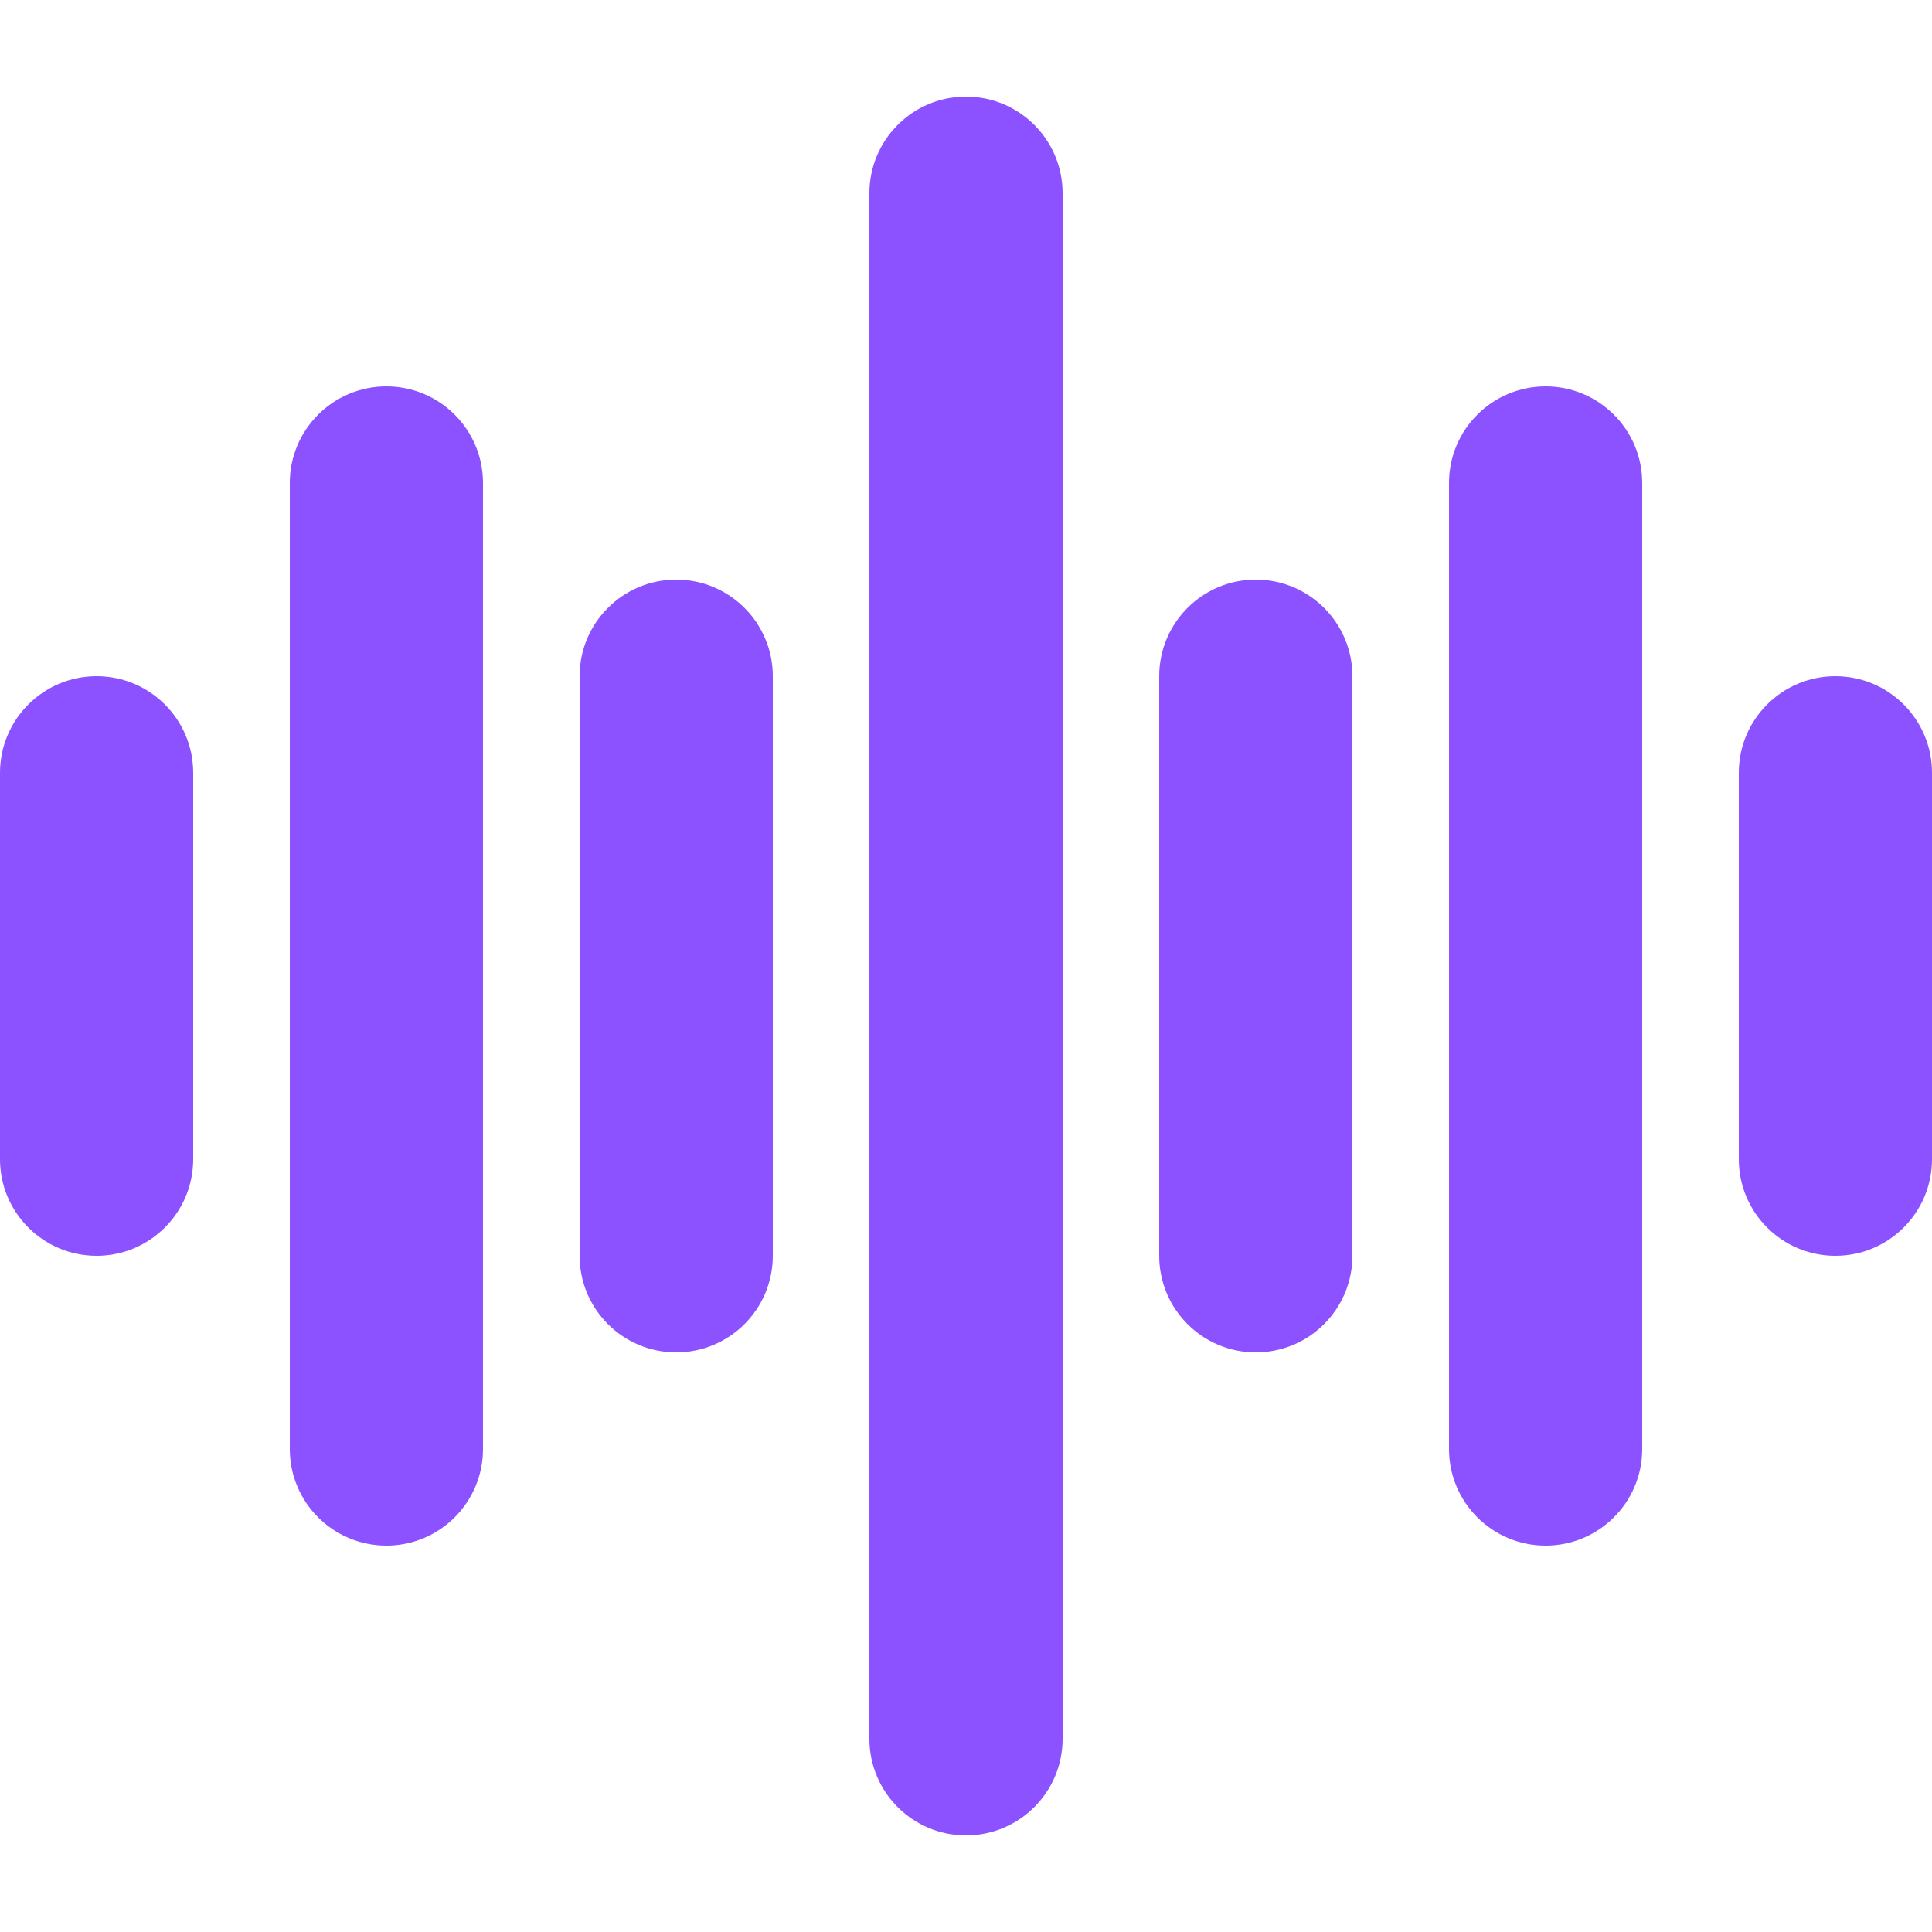
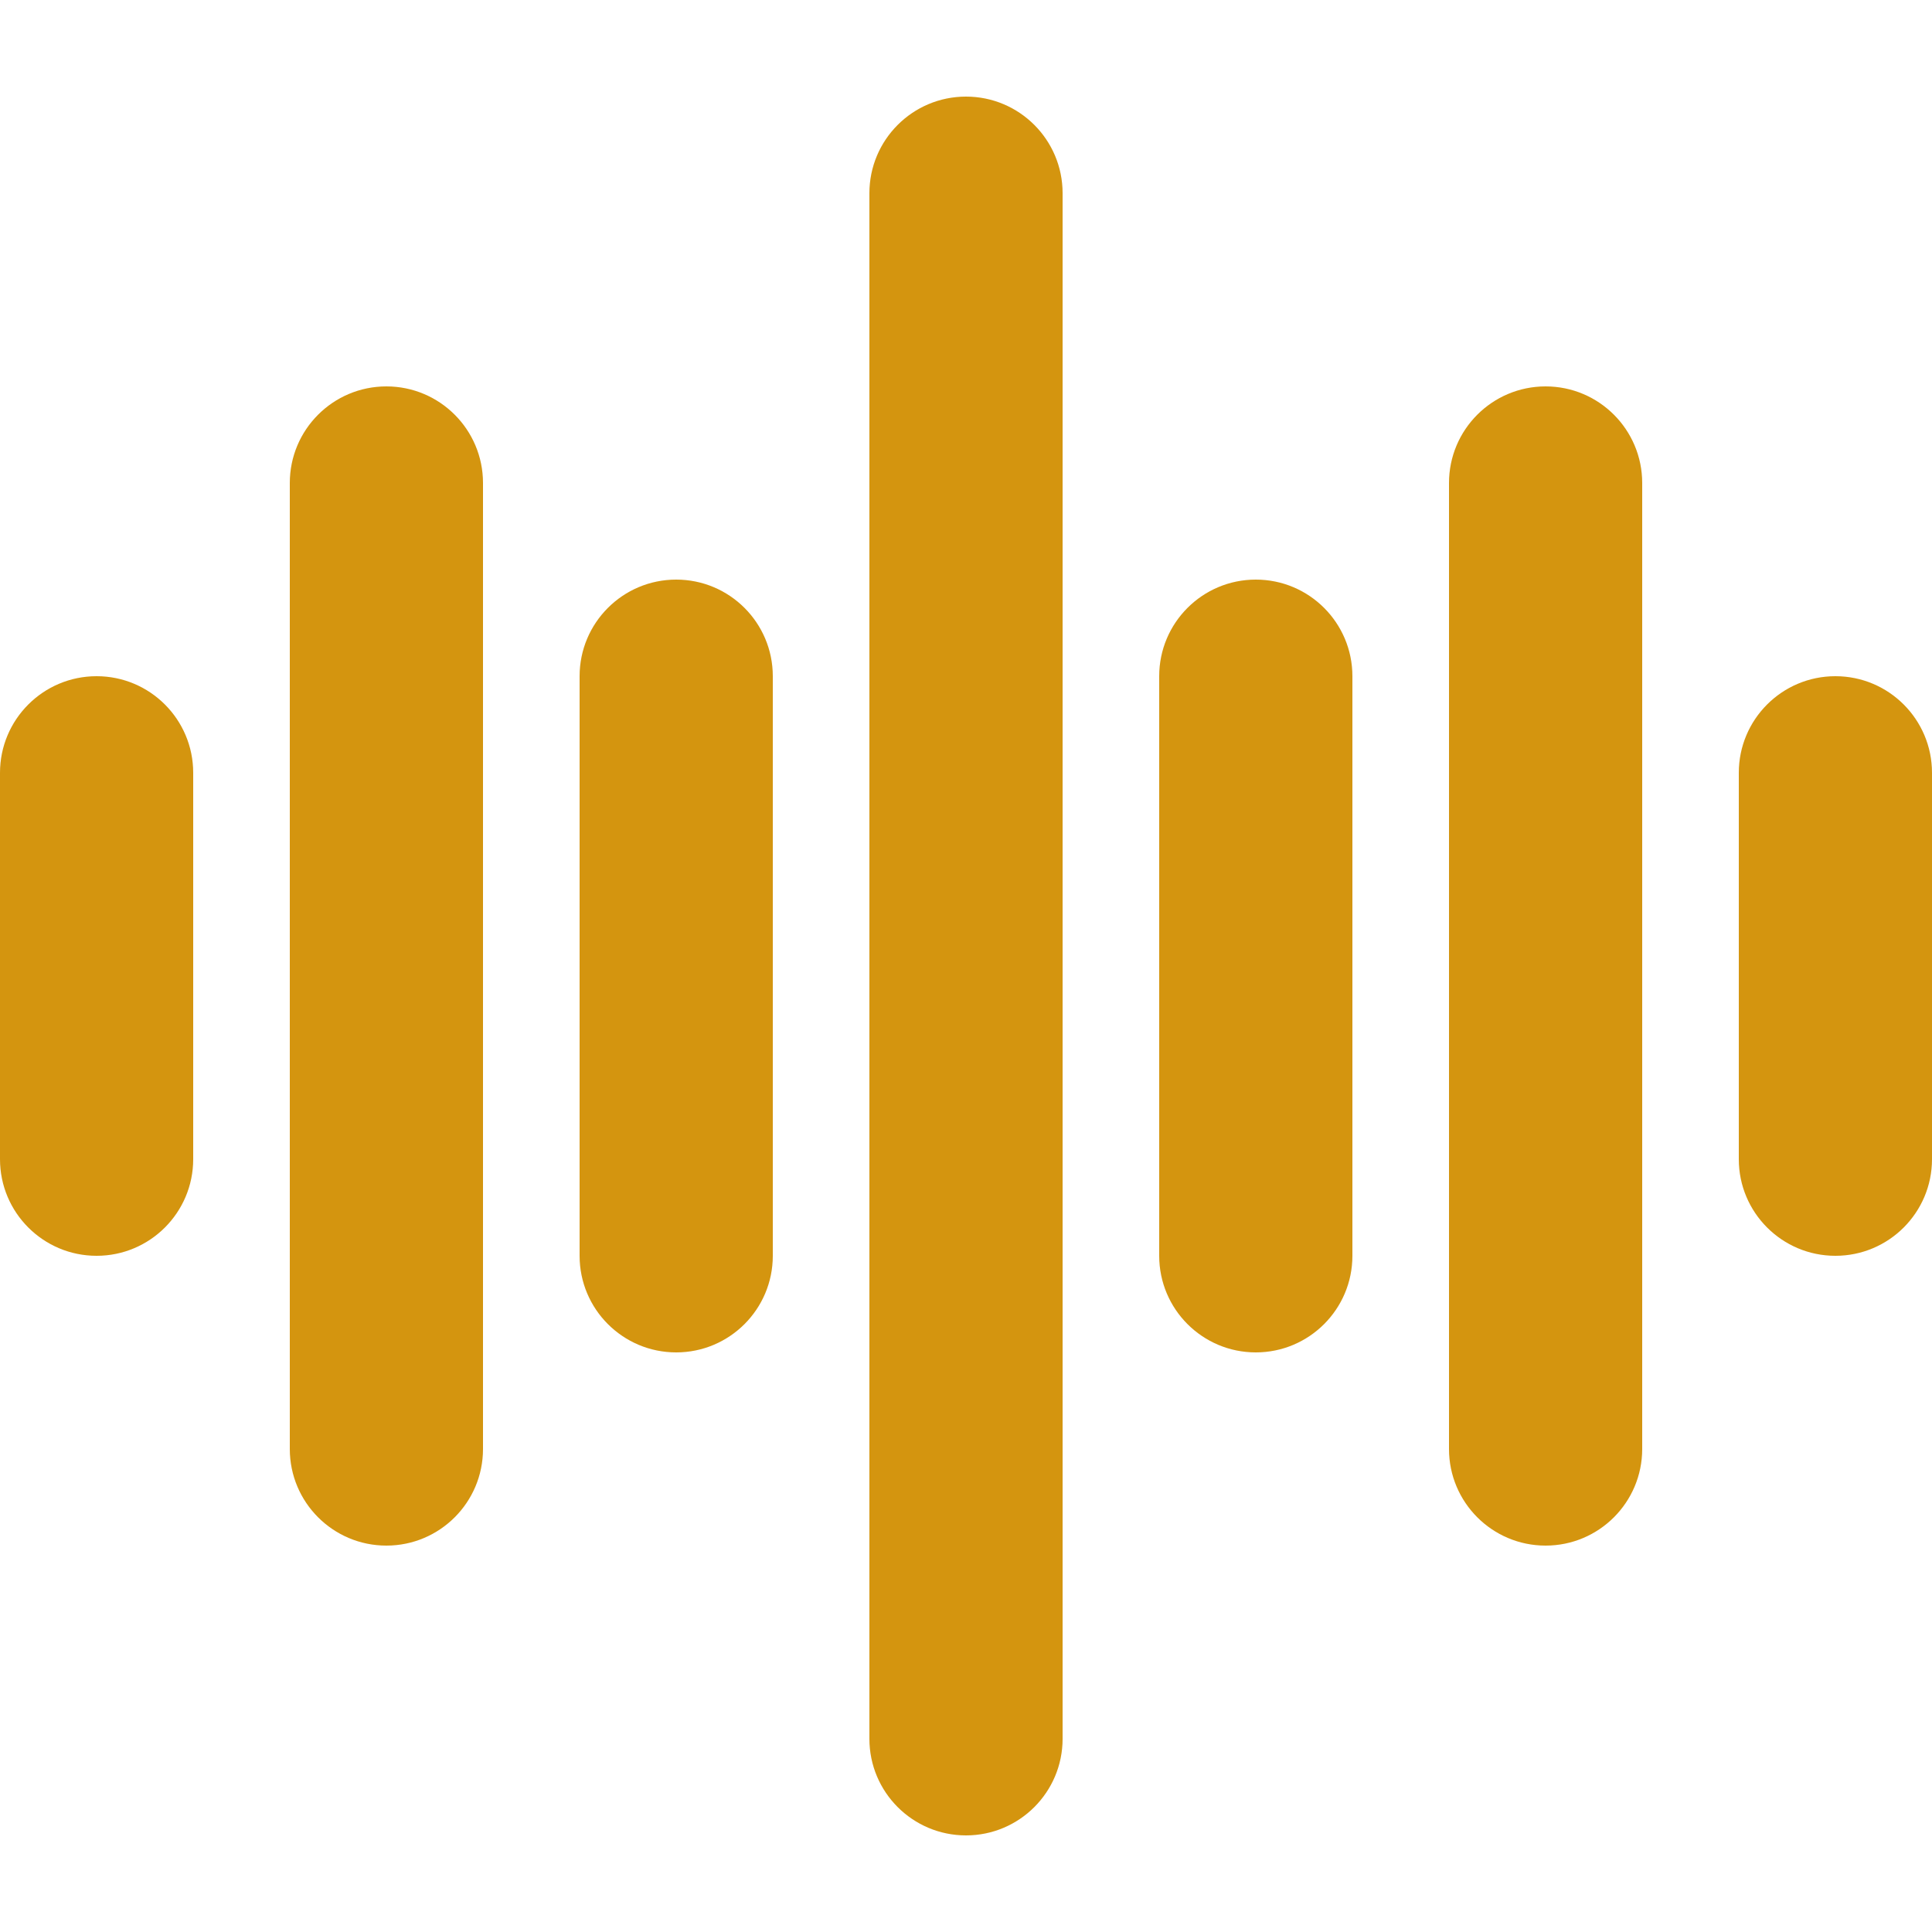
<svg xmlns="http://www.w3.org/2000/svg" width="2000" zoomAndPan="magnify" viewBox="0 0 1500 1500" height="2000" preserveAspectRatio="xMidYMid meet" version="1.0">
  <defs>
    <clipPath id="148e727fe6">
      <path d="M 693 693 L 806.957 693 L 806.957 806.957 L 693 806.957 Z M 693 693 " clip-rule="nonzero" />
    </clipPath>
    <clipPath id="2b62370048">
      <path d="M 692.957 692.957 L 806.957 692.957 L 806.957 806.957 L 692.957 806.957 Z M 692.957 692.957 " clip-rule="nonzero" />
    </clipPath>
  </defs>
-   <path fill="#8c52ff" d="M 750 75 C 791.422 75 825 108.578 825 150 L 825 1350 C 825 1391.422 791.422 1425 750 1425 C 708.578 1425 675 1391.422 675 1350 L 675 150 C 675 108.578 708.578 75 750 75 Z M 750 75 " fill-opacity="1" fill-rule="nonzero" />
-   <path fill="#8c52ff" d="M 75 525 C 116.422 525 150 558.578 150 600 L 150 900 C 150 941.422 116.422 975 75 975 C 33.578 975 0 941.422 0 900 L 0 600 C 0 558.578 33.578 525 75 525 Z M 75 525 " fill-opacity="1" fill-rule="nonzero" />
-   <path fill="#8c52ff" d="M 375 375 C 375 333.578 341.422 300 300 300 C 258.578 300 225 333.578 225 375 L 225 1125 C 225 1166.422 258.578 1200 300 1200 C 341.422 1200 375 1166.422 375 1125 Z M 375 375 " fill-opacity="1" fill-rule="nonzero" />
-   <path fill="#8c52ff" d="M 525 450 C 566.422 450 600 483.578 600 525 L 600 975 C 600 1016.422 566.422 1050 525 1050 C 483.578 1050 450 1016.422 450 975 L 450 525 C 450 483.578 483.578 450 525 450 Z M 525 450 " fill-opacity="1" fill-rule="nonzero" />
-   <path fill="#8c52ff" d="M 1350 600 C 1350 558.578 1383.578 525 1425 525 C 1466.422 525 1500 558.578 1500 600 L 1500 900 C 1500 941.422 1466.422 975 1425 975 C 1383.578 975 1350 941.422 1350 900 Z M 1350 600 " fill-opacity="1" fill-rule="nonzero" />
-   <path fill="#8c52ff" d="M 1200 300 C 1241.422 300 1275 333.578 1275 375 L 1275 1125 C 1275 1166.422 1241.422 1200 1200 1200 C 1158.578 1200 1125 1166.422 1125 1125 L 1125 375 C 1125 333.578 1158.578 300 1200 300 Z M 1200 300 " fill-opacity="1" fill-rule="nonzero" />
-   <path fill="#8c52ff" d="M 1050 525 C 1050 483.578 1016.422 450 975 450 C 933.578 450 900 483.578 900 525 L 900 975 C 900 1016.422 933.578 1050 975 1050 C 1016.422 1050 1050 1016.422 1050 975 Z M 1050 525 " fill-opacity="1" fill-rule="nonzero" />
+   <path fill="#d4950f" d="M 750 75 C 791.422 75 825 108.578 825 150 L 825 1350 C 825 1391.422 791.422 1425 750 1425 C 708.578 1425 675 1391.422 675 1350 L 675 150 C 675 108.578 708.578 75 750 75 Z M 750 75 " fill-opacity="1" fill-rule="nonzero" />
+   <path fill="#d4950f" d="M 75 525 C 116.422 525 150 558.578 150 600 L 150 900 C 150 941.422 116.422 975 75 975 C 33.578 975 0 941.422 0 900 L 0 600 C 0 558.578 33.578 525 75 525 Z M 75 525 " fill-opacity="1" fill-rule="nonzero" />
+   <path fill="#d4950f" d="M 375 375 C 375 333.578 341.422 300 300 300 C 258.578 300 225 333.578 225 375 L 225 1125 C 225 1166.422 258.578 1200 300 1200 C 341.422 1200 375 1166.422 375 1125 Z M 375 375 " fill-opacity="1" fill-rule="nonzero" />
+   <path fill="#d4950f" d="M 525 450 C 566.422 450 600 483.578 600 525 L 600 975 C 600 1016.422 566.422 1050 525 1050 C 483.578 1050 450 1016.422 450 975 L 450 525 C 450 483.578 483.578 450 525 450 Z M 525 450 " fill-opacity="1" fill-rule="nonzero" />
+   <path fill="#d4950f" d="M 1350 600 C 1350 558.578 1383.578 525 1425 525 C 1466.422 525 1500 558.578 1500 600 L 1500 900 C 1500 941.422 1466.422 975 1425 975 C 1383.578 975 1350 941.422 1350 900 Z M 1350 600 " fill-opacity="1" fill-rule="nonzero" />
+   <path fill="#d4950f" d="M 1200 300 C 1241.422 300 1275 333.578 1275 375 L 1275 1125 C 1275 1166.422 1241.422 1200 1200 1200 C 1158.578 1200 1125 1166.422 1125 1125 L 1125 375 C 1125 333.578 1158.578 300 1200 300 Z M 1200 300 " fill-opacity="1" fill-rule="nonzero" />
+   <path fill="#d4950f" d="M 1050 525 C 1050 483.578 1016.422 450 975 450 C 933.578 450 900 483.578 900 525 L 900 975 C 900 1016.422 933.578 1050 975 1050 C 1016.422 1050 1050 1016.422 1050 975 Z M 1050 525 " fill-opacity="1" fill-rule="nonzero" />
  <g clip-path="url(#148e727fe6)">
-     <path fill="#8c52ff" d="M 693.316 693.316 L 806.68 693.316 L 806.68 806.68 L 693.316 806.68 Z M 693.316 693.316 " fill-opacity="1" fill-rule="nonzero" />
+     <path fill="#d4950f" d="M 693.316 693.316 L 806.68 693.316 L 806.68 806.68 L 693.316 806.68 Z M 693.316 693.316 " fill-opacity="1" fill-rule="nonzero" />
  </g>
  <g clip-path="url(#2b62370048)">
-     <path fill="#8c52ff" d="M 692.957 692.957 L 692.957 807.039 L 807.039 807.039 L 807.039 692.957 Z M 806.32 806.32 L 693.676 806.32 L 693.676 693.676 L 806.32 693.676 Z M 806.32 806.32 " fill-opacity="1" fill-rule="nonzero" />
+     <path fill="#d4950f" d="M 692.957 692.957 L 692.957 807.039 L 807.039 807.039 L 807.039 692.957 Z M 806.32 806.32 L 693.676 806.32 L 693.676 693.676 L 806.32 693.676 Z M 806.32 806.32 " fill-opacity="1" fill-rule="nonzero" />
  </g>
</svg>
